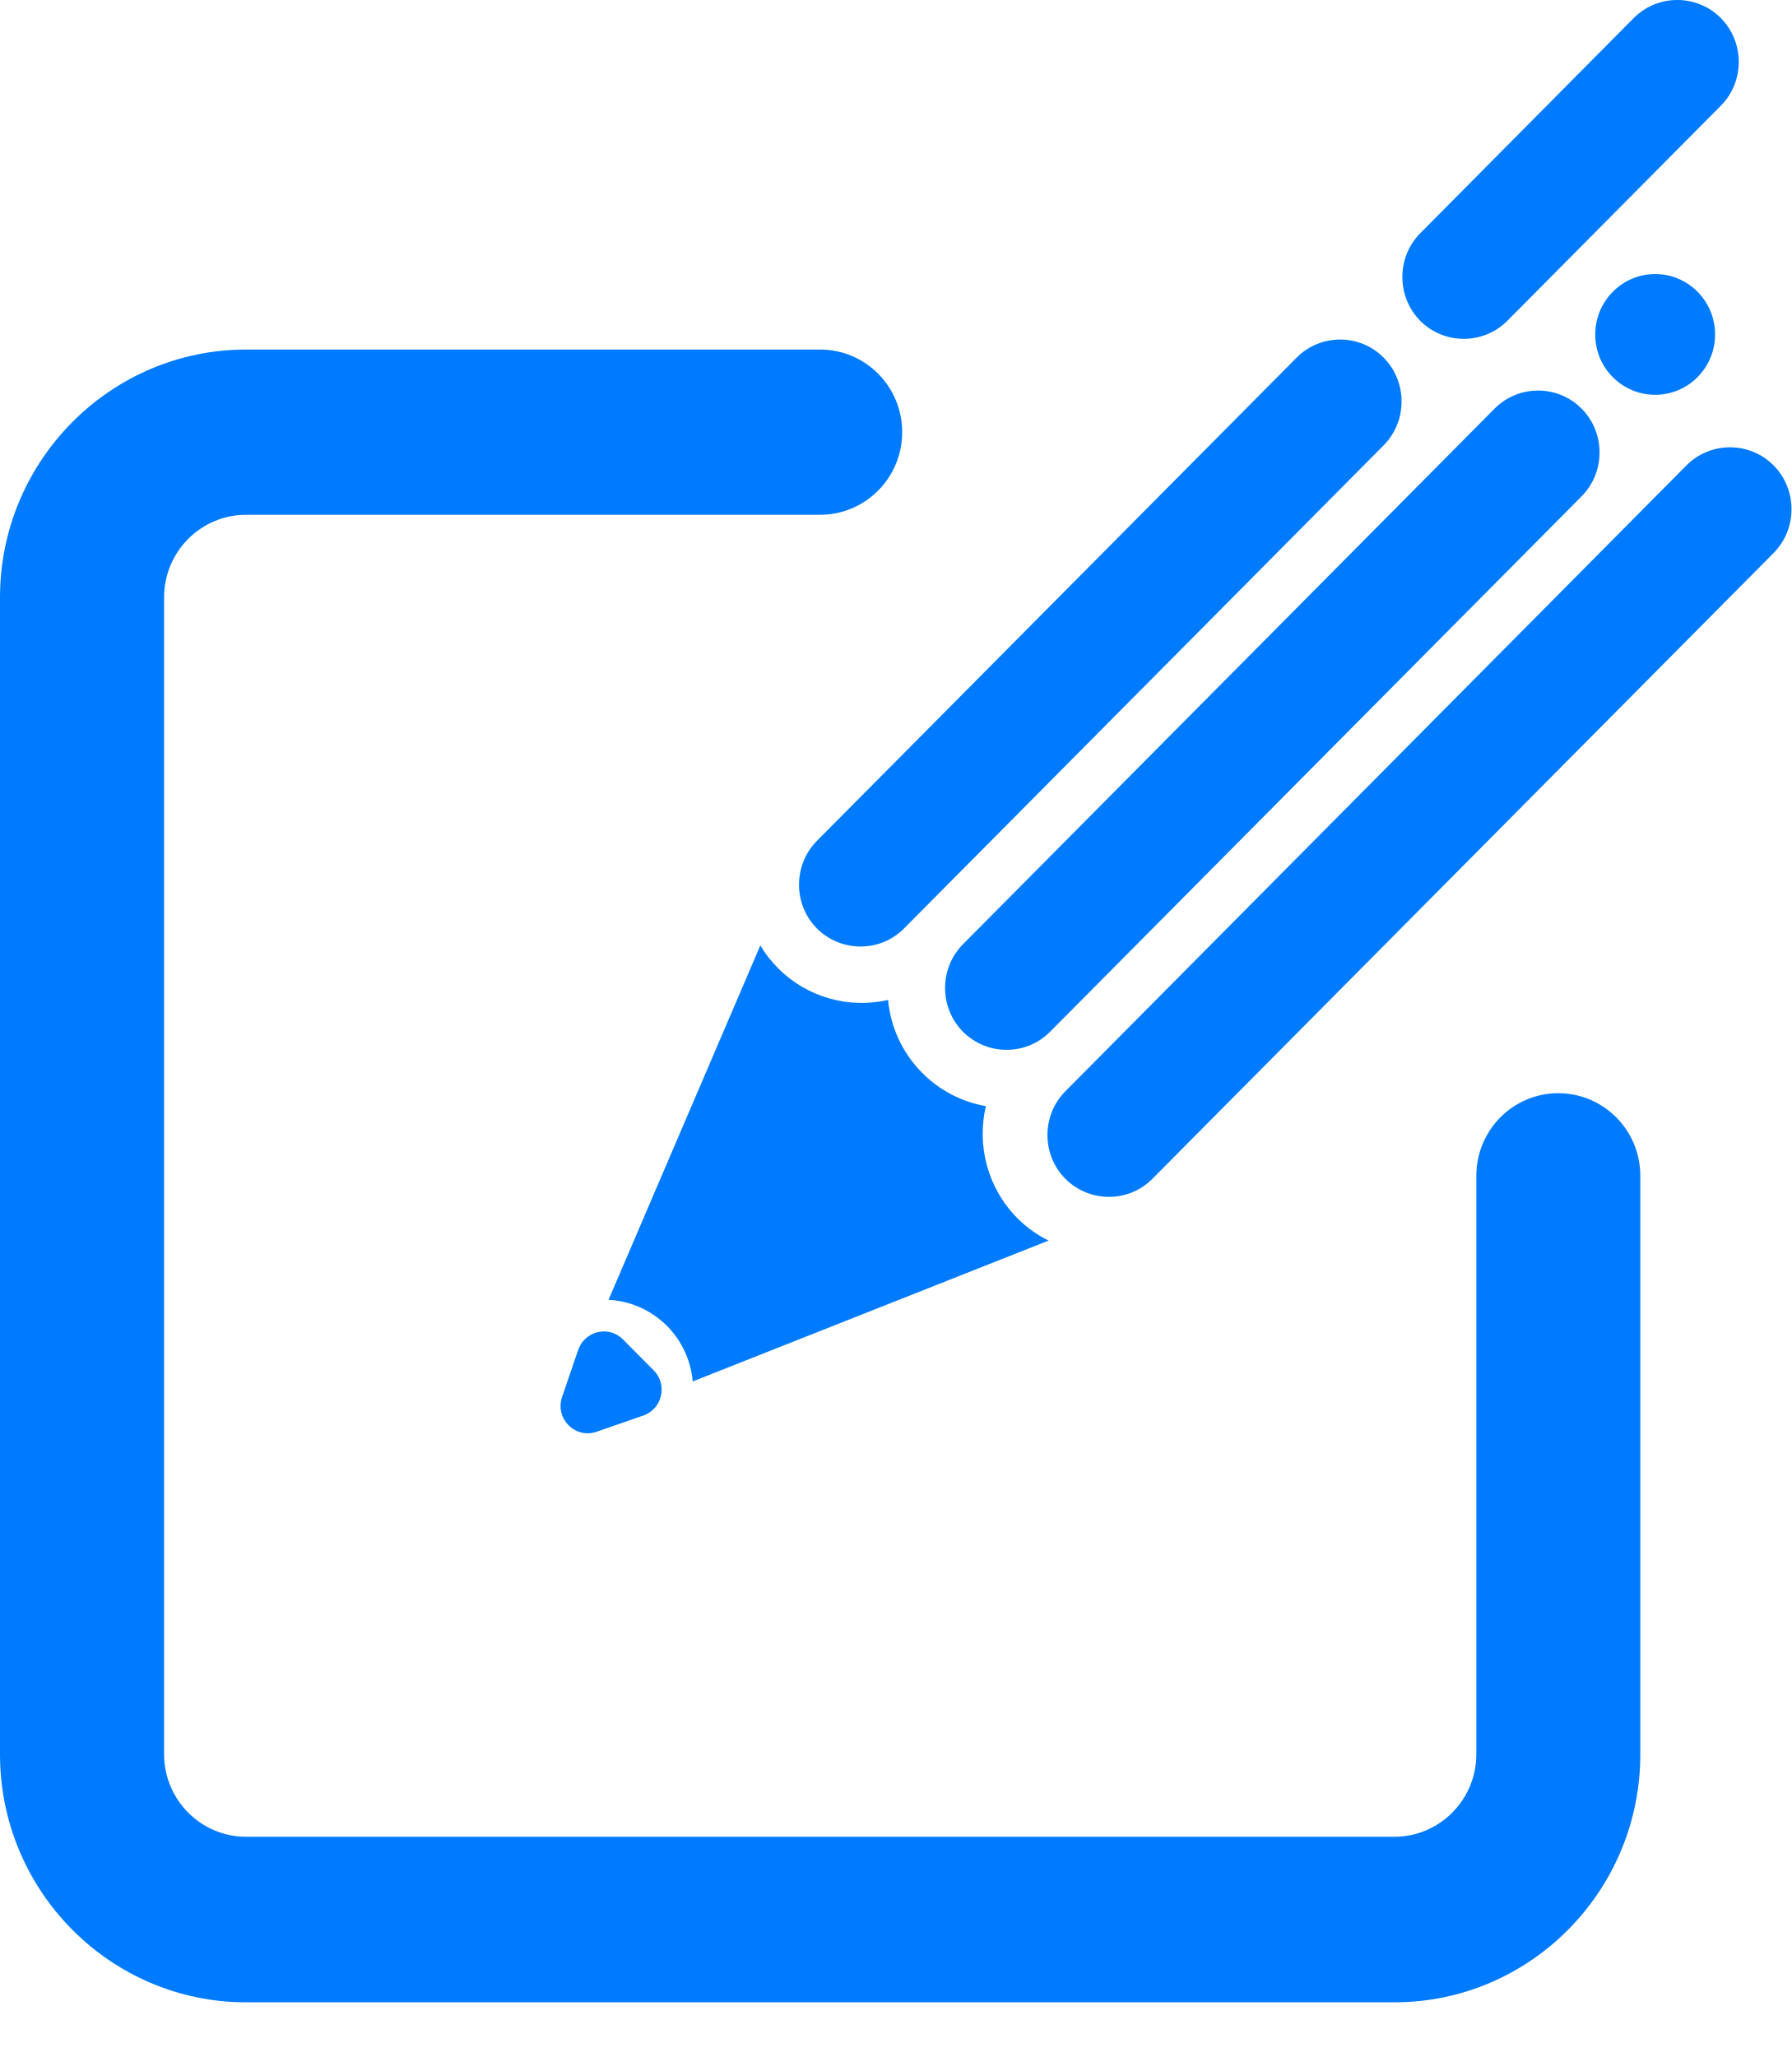
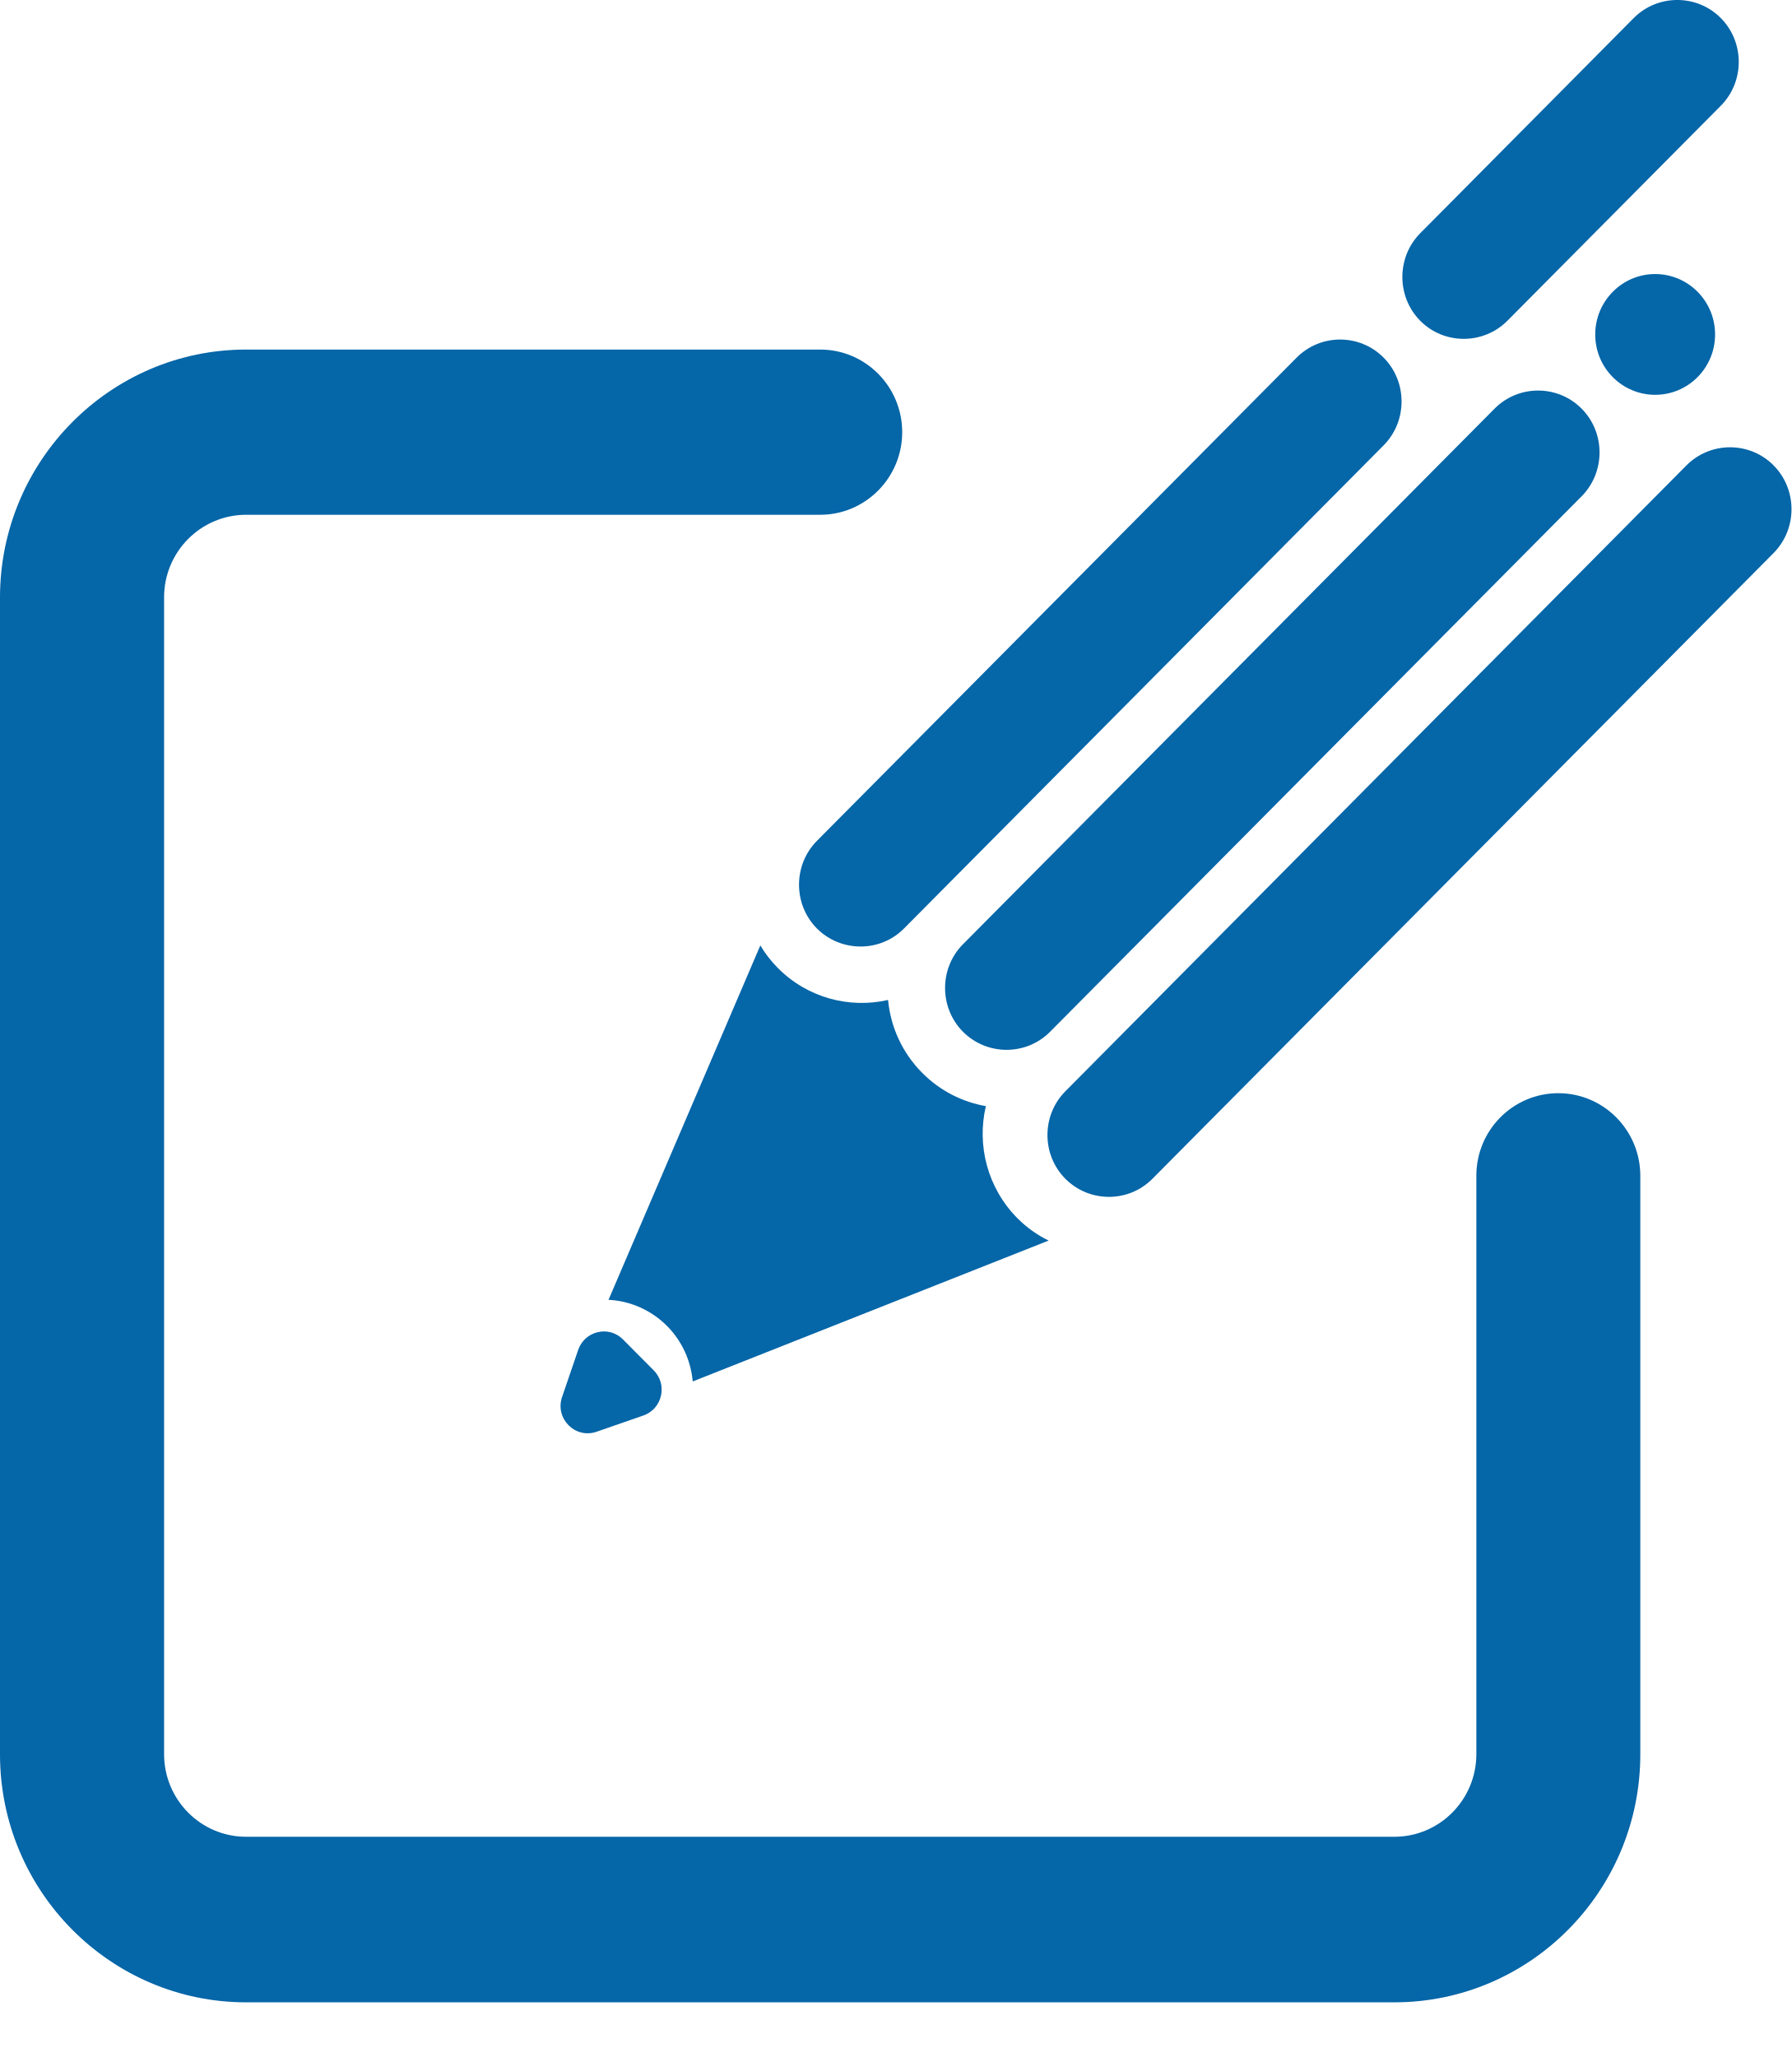
<svg xmlns="http://www.w3.org/2000/svg" width="27" height="31" viewBox="0 0 27 31" fill="none">
-   <path d="M21.014 30.176H3.709C1.664 30.176 0 28.499 0 26.44V9.004C0 6.944 1.664 5.268 3.709 5.268H12.361C13.044 5.268 13.597 5.826 13.597 6.513C13.597 7.199 13.043 7.758 12.361 7.758H3.709C3.027 7.758 2.473 8.316 2.473 9.002V26.436C2.473 27.123 3.027 27.681 3.709 27.681H21.014C21.696 27.681 22.25 27.123 22.25 26.436V17.719C22.25 17.031 22.804 16.475 23.485 16.475C24.167 16.475 24.721 17.033 24.721 17.719V26.436C24.723 28.499 23.06 30.176 21.014 30.176Z" fill="#007BFF" />
-   <path d="M21.405 4.835C21.045 4.472 21.045 3.877 21.405 3.514L24.622 0.272C24.983 -0.091 25.574 -0.091 25.934 0.272C26.295 0.636 26.295 1.231 25.934 1.594L22.717 4.835C22.355 5.197 21.764 5.197 21.405 4.835Z" fill="#007BFF" />
-   <path d="M24.945 5.95C25.445 5.95 25.848 5.542 25.848 5.04C25.848 4.537 25.443 4.13 24.945 4.13C24.446 4.13 24.042 4.539 24.042 5.04C24.04 5.542 24.446 5.95 24.945 5.95Z" fill="#007BFF" />
-   <path d="M13.624 13.993L20.853 6.711C21.213 6.348 21.213 5.753 20.853 5.39C20.492 5.026 19.902 5.026 19.541 5.39L12.312 12.672C11.952 13.035 11.952 13.63 12.312 13.993C12.675 14.355 13.265 14.355 13.624 13.993Z" fill="#007BFF" />
-   <path d="M15.825 15.55L23.836 7.48C24.197 7.116 24.197 6.521 23.836 6.158C23.476 5.795 22.885 5.795 22.525 6.158L14.514 14.229C14.153 14.592 14.153 15.187 14.514 15.55C14.876 15.912 15.465 15.912 15.825 15.55Z" fill="#007BFF" />
-   <path d="M17.368 17.765L26.729 8.335C27.09 7.971 27.09 7.376 26.729 7.013C26.369 6.65 25.778 6.65 25.417 7.013L16.057 16.445C15.696 16.808 15.696 17.403 16.057 17.766C16.419 18.128 17.008 18.128 17.368 17.765Z" fill="#007BFF" />
-   <path d="M15.334 18.36C14.879 17.901 14.72 17.258 14.858 16.67C14.505 16.608 14.17 16.442 13.898 16.168C13.594 15.862 13.422 15.472 13.384 15.07C12.805 15.202 12.173 15.042 11.723 14.588C11.619 14.483 11.531 14.37 11.459 14.248L9.171 19.589C9.49 19.604 9.808 19.738 10.053 19.983C10.284 20.216 10.413 20.514 10.44 20.819L15.804 18.696C15.634 18.614 15.475 18.501 15.334 18.36Z" fill="#007BFF" />
-   <path d="M9.852 20.652L9.389 20.186C9.176 19.971 8.814 20.056 8.714 20.343L8.471 21.054C8.36 21.379 8.67 21.689 8.991 21.577L9.697 21.332C9.981 21.233 10.066 20.867 9.852 20.652Z" fill="#007BFF" />
+   <path d="M21.014 30.176H3.709C1.664 30.176 0 28.499 0 26.44V9.004C0 6.944 1.664 5.268 3.709 5.268H12.361C13.044 5.268 13.597 5.826 13.597 6.513C13.597 7.199 13.043 7.758 12.361 7.758H3.709C3.027 7.758 2.473 8.316 2.473 9.002V26.436C2.473 27.123 3.027 27.681 3.709 27.681H21.014C21.696 27.681 22.25 27.123 22.25 26.436V17.719C22.25 17.031 22.804 16.475 23.485 16.475C24.167 16.475 24.721 17.033 24.721 17.719V26.436C24.723 28.499 23.06 30.176 21.014 30.176Z" fill="#0566A8" />
+   <path d="M21.405 4.835C21.045 4.472 21.045 3.877 21.405 3.514L24.622 0.272C24.983 -0.091 25.574 -0.091 25.934 0.272C26.295 0.636 26.295 1.231 25.934 1.594L22.717 4.835C22.355 5.197 21.764 5.197 21.405 4.835Z" fill="#0566A8" />
+   <path d="M24.945 5.95C25.445 5.95 25.848 5.542 25.848 5.04C25.848 4.537 25.443 4.13 24.945 4.13C24.446 4.13 24.042 4.539 24.042 5.04C24.04 5.542 24.446 5.95 24.945 5.95Z" fill="#0566A8" />
+   <path d="M13.624 13.993L20.853 6.711C21.213 6.348 21.213 5.753 20.853 5.39C20.492 5.026 19.902 5.026 19.541 5.39L12.312 12.672C11.952 13.035 11.952 13.63 12.312 13.993C12.675 14.355 13.265 14.355 13.624 13.993Z" fill="#0566A8" />
+   <path d="M15.825 15.55L23.836 7.48C24.197 7.116 24.197 6.521 23.836 6.158C23.476 5.795 22.885 5.795 22.525 6.158L14.514 14.229C14.153 14.592 14.153 15.187 14.514 15.55C14.876 15.912 15.465 15.912 15.825 15.55Z" fill="#0566A8" />
+   <path d="M17.368 17.765L26.729 8.335C27.09 7.971 27.09 7.376 26.729 7.013C26.369 6.65 25.778 6.65 25.417 7.013L16.057 16.445C15.696 16.808 15.696 17.403 16.057 17.766C16.419 18.128 17.008 18.128 17.368 17.765Z" fill="#0566A8" />
+   <path d="M15.334 18.36C14.879 17.901 14.72 17.258 14.858 16.67C14.505 16.608 14.17 16.442 13.898 16.168C13.594 15.862 13.422 15.472 13.384 15.07C12.805 15.202 12.173 15.042 11.723 14.588C11.619 14.483 11.531 14.37 11.459 14.248L9.171 19.589C9.49 19.604 9.808 19.738 10.053 19.983C10.284 20.216 10.413 20.514 10.44 20.819L15.804 18.696C15.634 18.614 15.475 18.501 15.334 18.36Z" fill="#0566A8" />
+   <path d="M9.852 20.652L9.389 20.186C9.176 19.971 8.814 20.056 8.714 20.343L8.471 21.054C8.36 21.379 8.67 21.689 8.991 21.577L9.697 21.332C9.981 21.233 10.066 20.867 9.852 20.652Z" fill="#0566A8" />
</svg>
